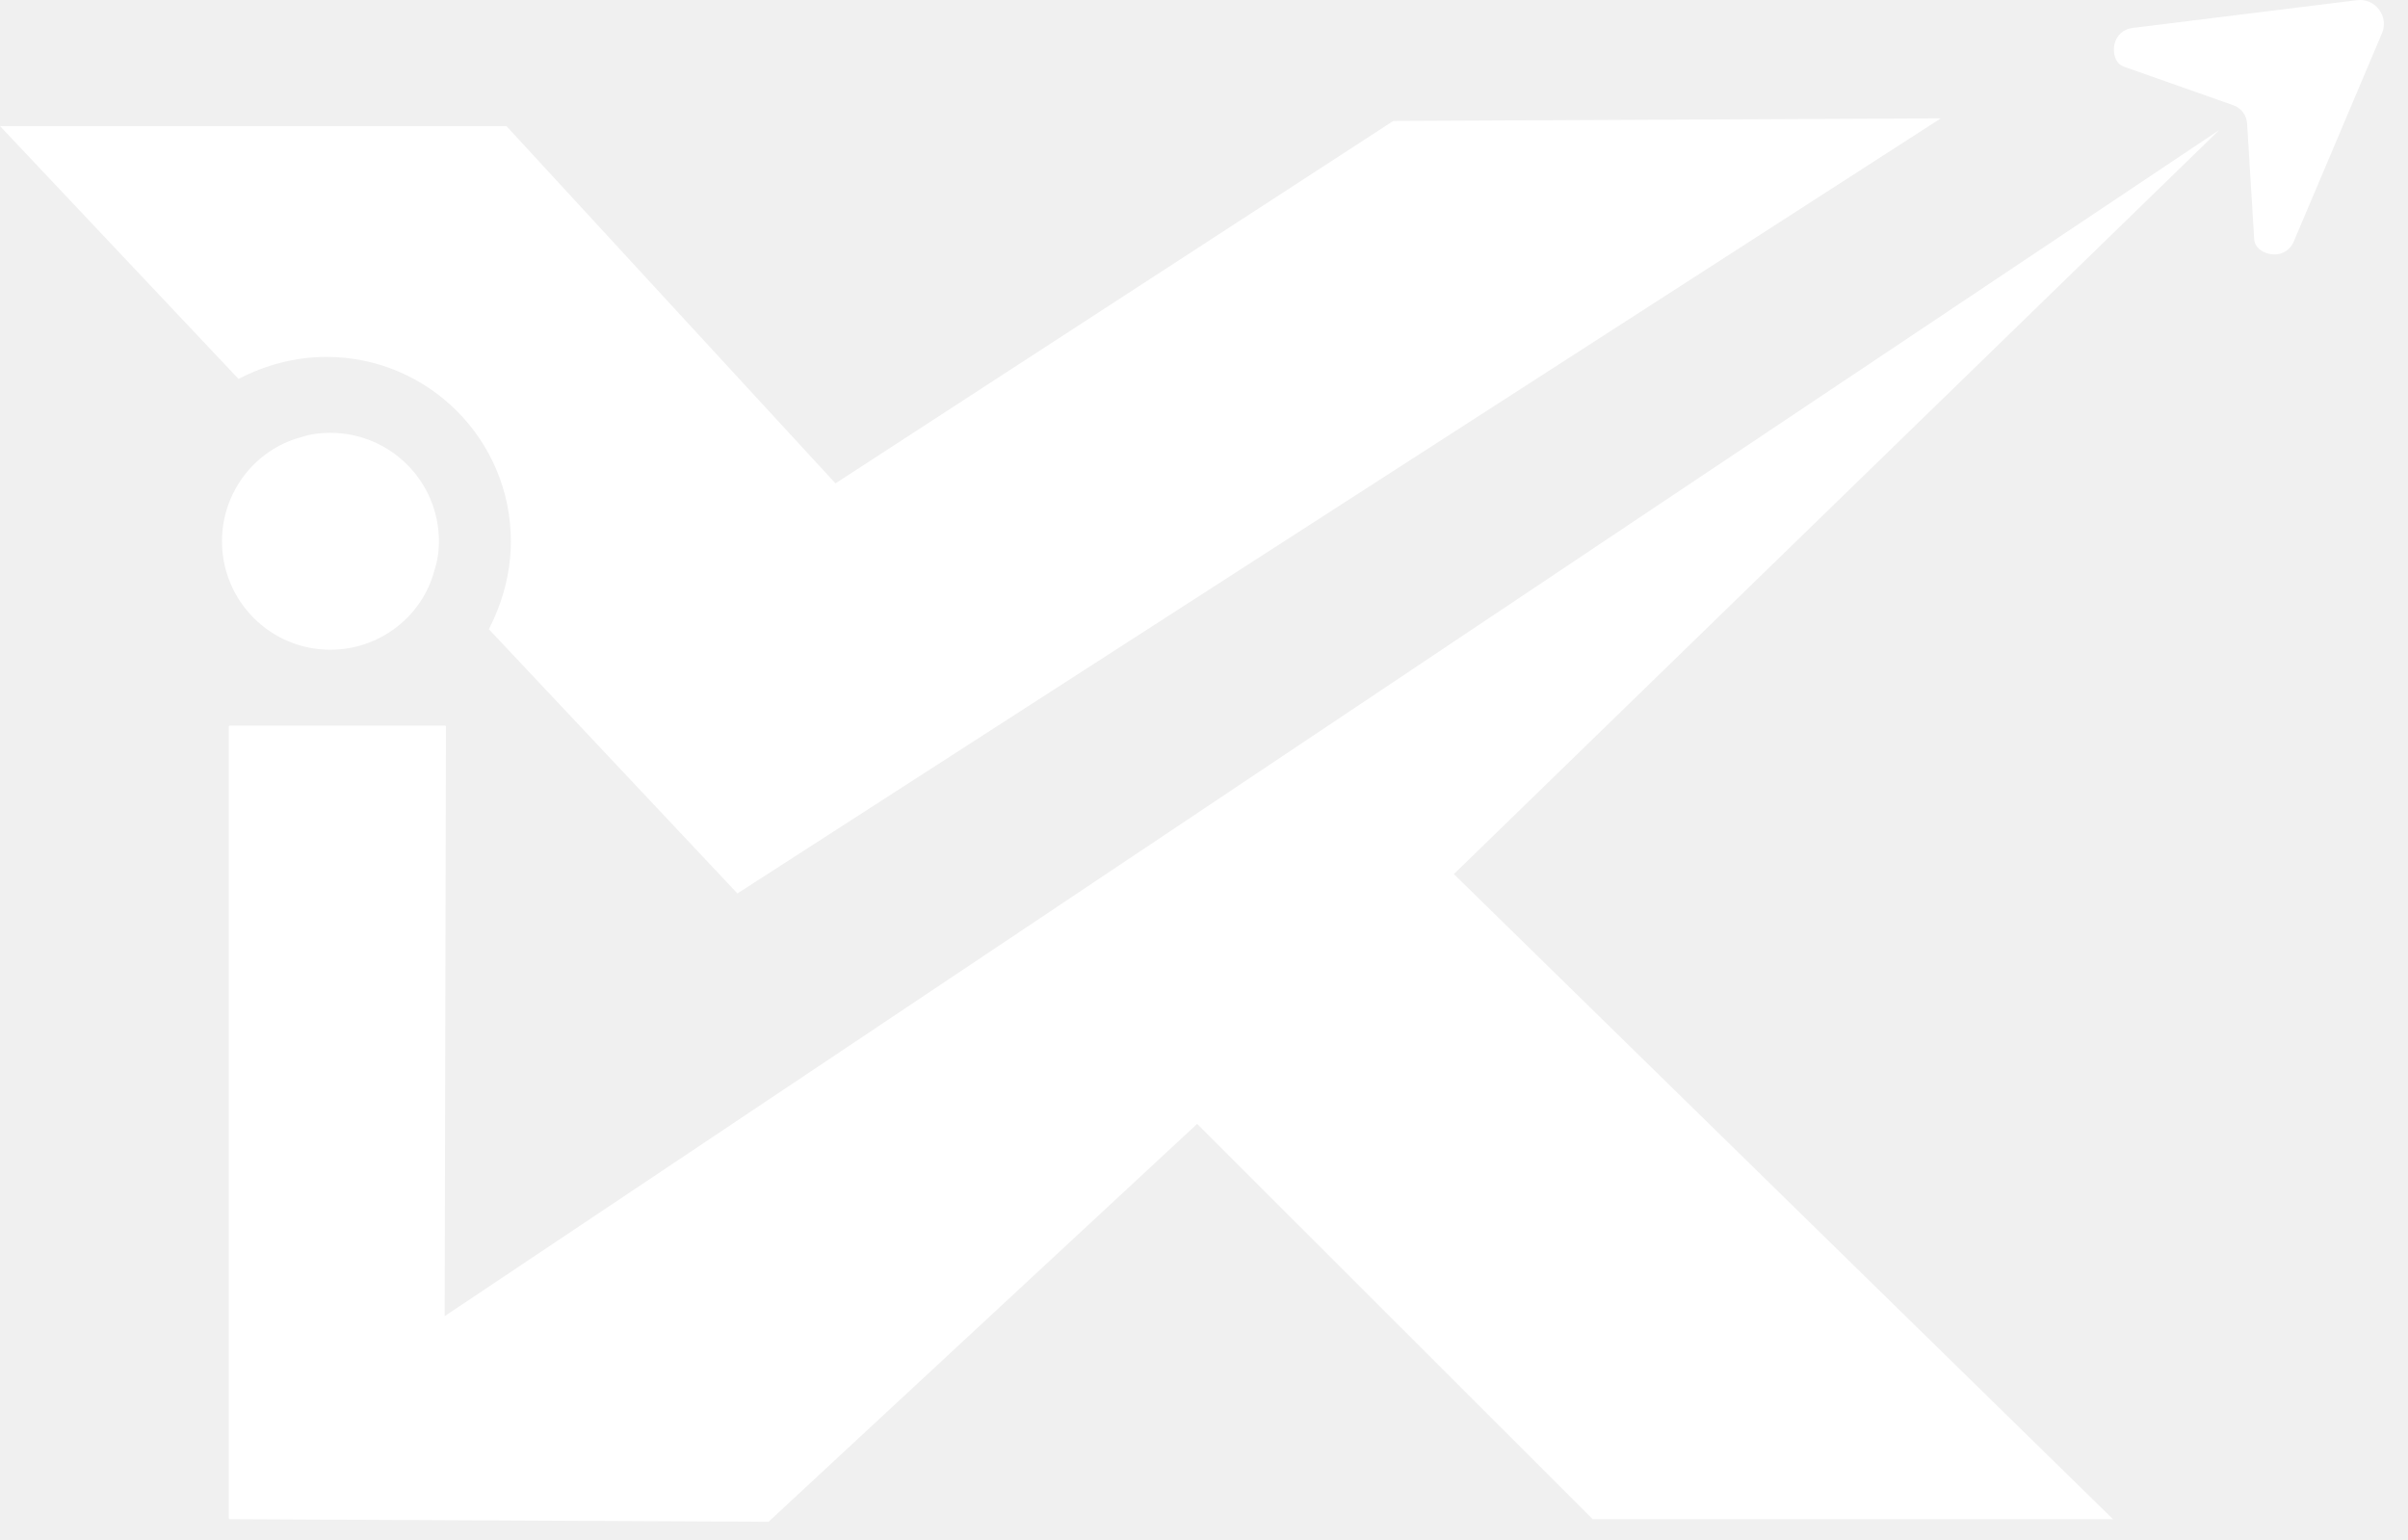
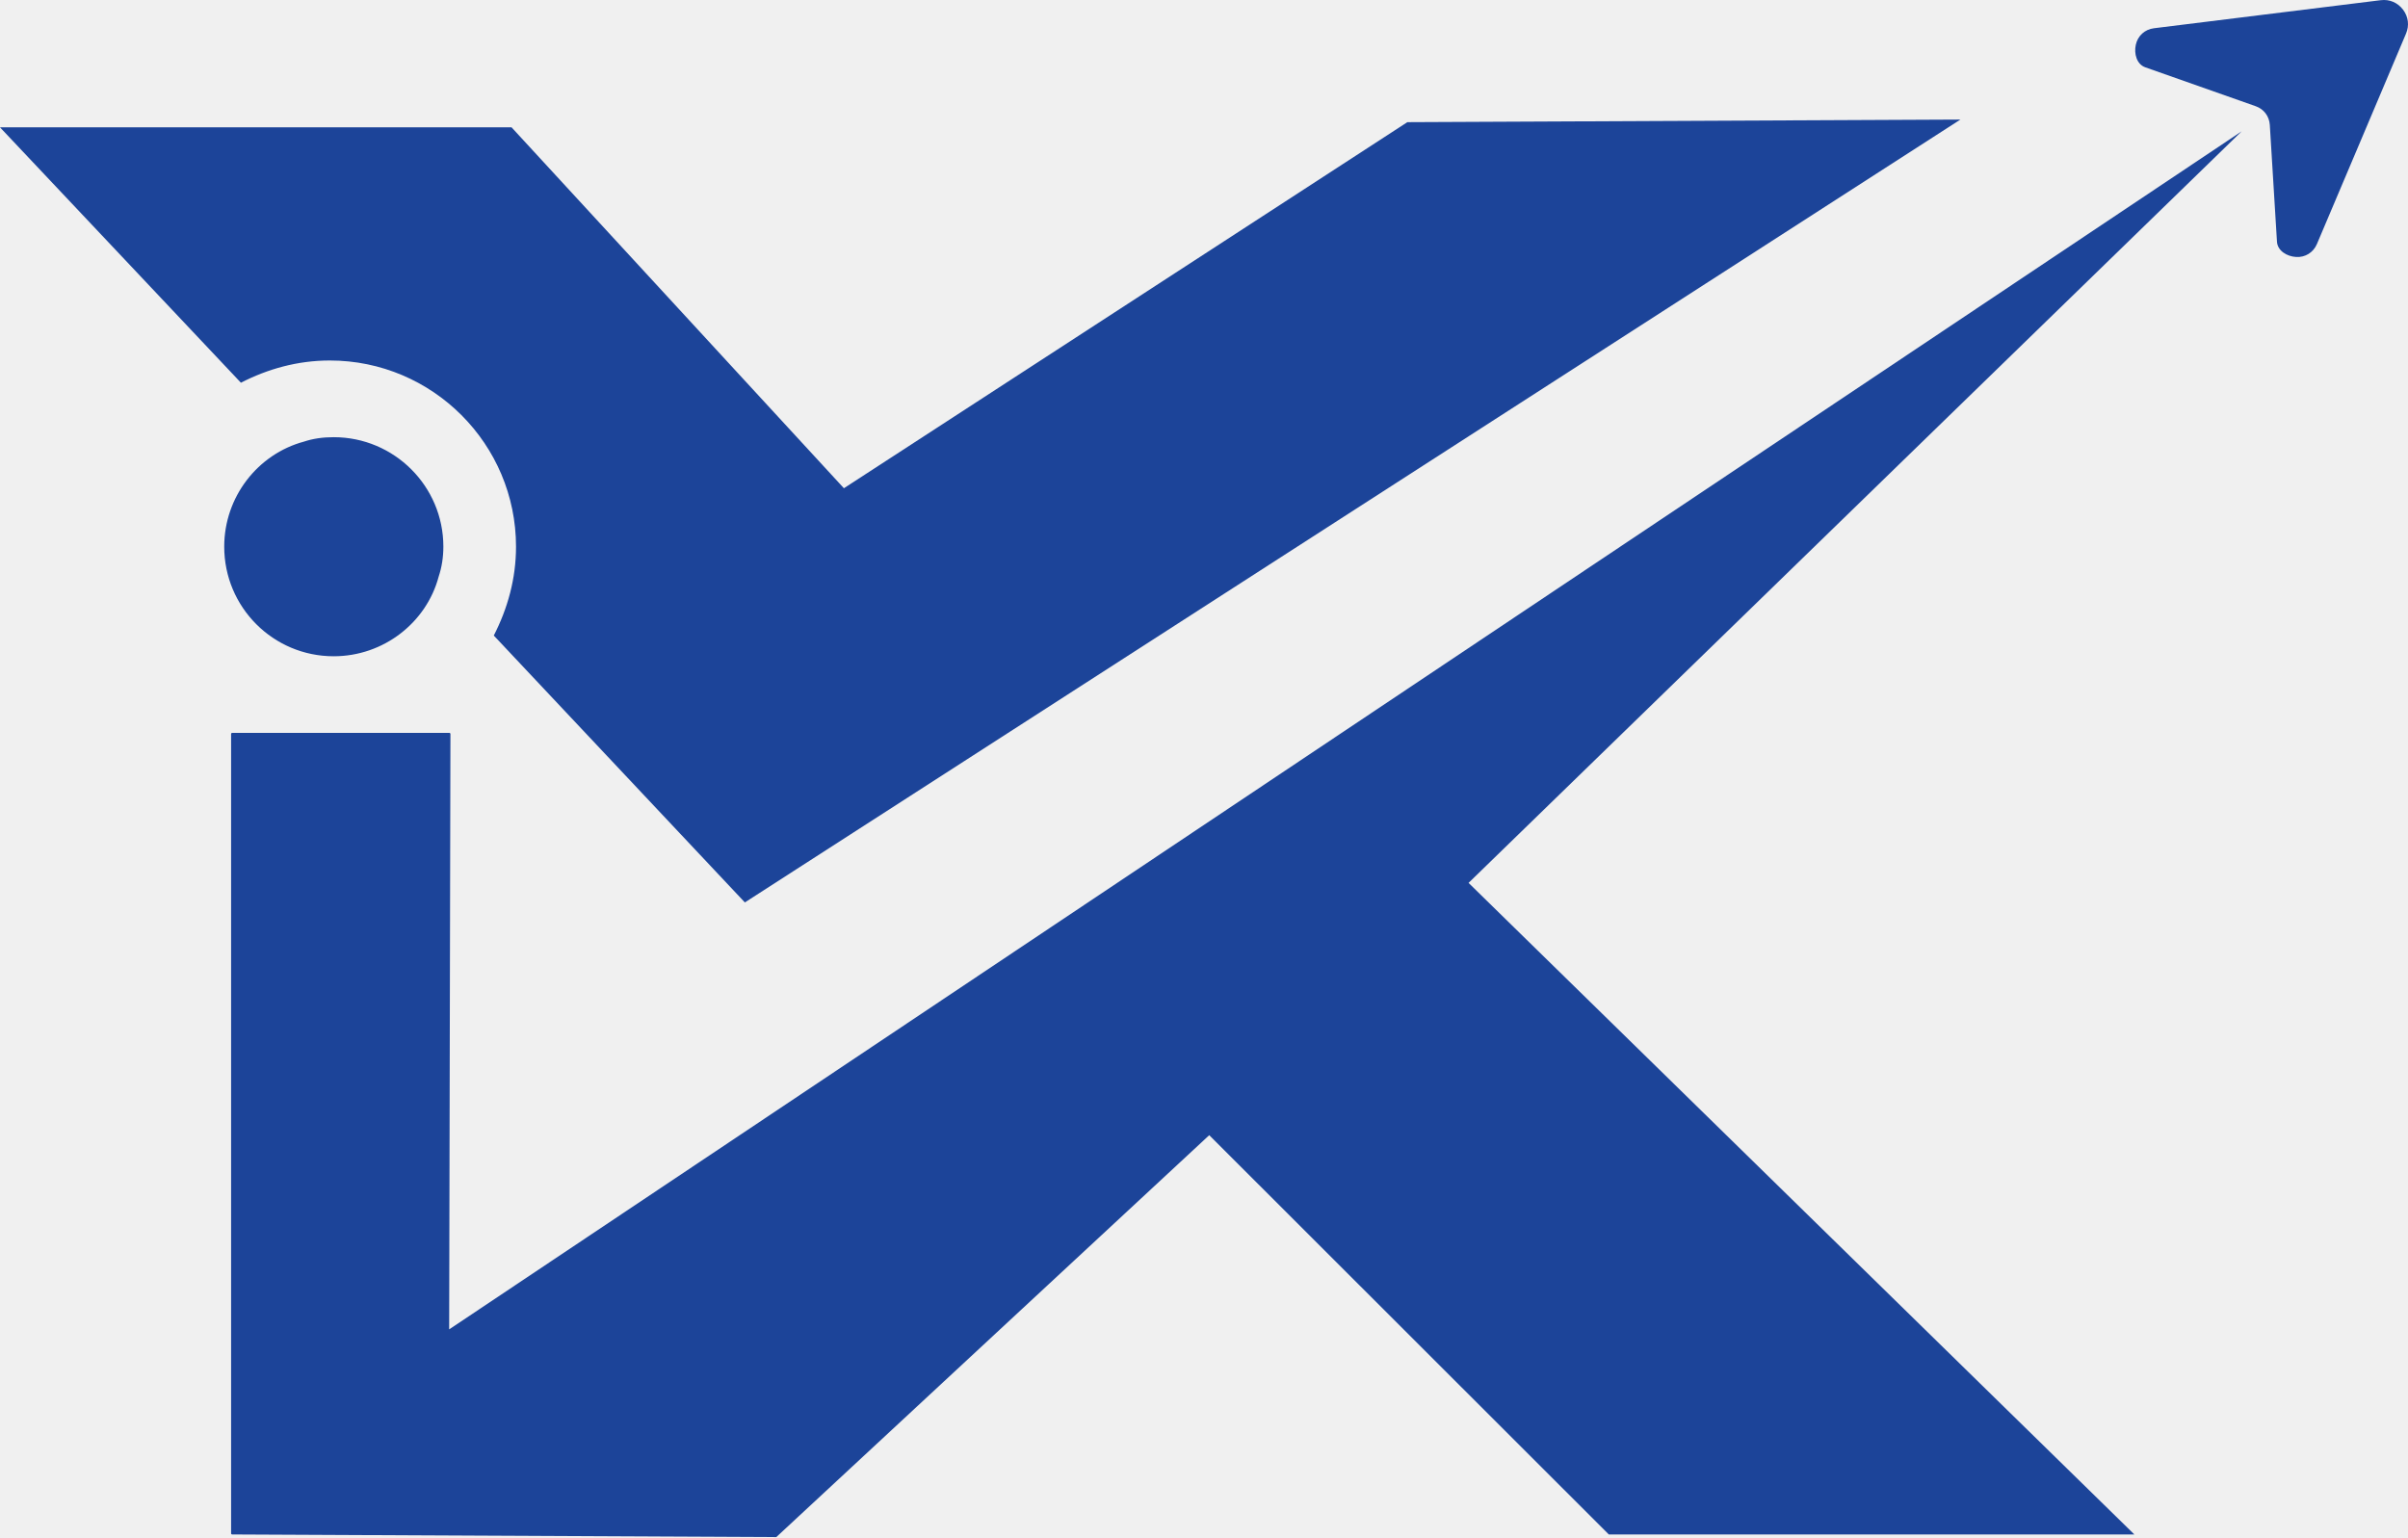
- <svg xmlns="http://www.w3.org/2000/svg" width="86" height="55" viewBox="0 0 86 55" fill="none">
-   <g id="Logo">
-     <path fill-rule="evenodd" clip-rule="evenodd" d="M69.316 4.227L26.336 31.912L17.459 22.474C17.946 21.525 18.245 20.469 18.245 19.332C18.245 15.702 15.293 12.748 11.661 12.748C10.524 12.748 9.467 13.046 8.518 13.534L0 4.503H18.087L29.838 17.265L49.76 4.32L69.316 4.228V4.227Z" fill="white" />
-     <path fill-rule="evenodd" clip-rule="evenodd" d="M51.925 31.222L75.465 54.262H56.883L42.755 40.143L27.448 54.355L8.212 54.262C8.188 54.262 8.171 54.245 8.171 54.229V25.957C8.171 25.933 8.188 25.916 8.212 25.916H15.885C15.909 25.916 15.926 25.933 15.926 25.957L15.881 47.01L79.259 4.644L51.925 31.22V31.222Z" fill="white" />
-     <path fill-rule="evenodd" clip-rule="evenodd" d="M84.174 0.007L79.848 0.542L76.156 0.999C75.835 1.039 75.585 1.266 75.516 1.583C75.447 1.899 75.547 2.273 75.853 2.381L79.755 3.756C80.045 3.858 80.234 4.11 80.254 4.417L80.507 8.546C80.527 8.869 80.859 9.068 81.183 9.087C81.505 9.108 81.792 8.929 81.918 8.631L83.37 5.206L85.069 1.191C85.192 0.901 85.154 0.592 84.964 0.341C84.774 0.091 84.487 -0.032 84.176 0.007H84.174Z" fill="white" />
-     <path d="M15.676 19.33C15.676 19.711 15.618 20.067 15.51 20.39C15.079 22.014 13.563 23.207 11.798 23.207C9.66 23.207 7.928 21.475 7.928 19.33C7.928 17.573 9.114 16.056 10.746 15.617C11.069 15.509 11.417 15.46 11.798 15.46C13.936 15.46 15.676 17.192 15.676 19.33Z" fill="white" />
+ <svg xmlns="http://www.w3.org/2000/svg" preserveAspectRatio="none" overflow="visible" style="display: block;" width="85.14" height="54.355" viewBox="0 0 85.14 54.355" fill="none">
+   <g id="Group">
+     <path id="Vector" fill-rule="evenodd" clip-rule="evenodd" d="M69.316 4.227L26.336 31.912L17.459 22.474C17.946 21.525 18.245 20.469 18.245 19.332C18.245 15.702 15.293 12.748 11.661 12.748C10.524 12.748 9.467 13.046 8.518 13.534L1.52588e-05 4.503H18.087L29.838 17.265L49.76 4.32L69.316 4.228V4.227Z" fill="#1C4499" />
+     <path id="Vector_2" fill-rule="evenodd" clip-rule="evenodd" d="M51.925 31.222L75.465 54.262H56.883L42.755 40.143L27.448 54.355L8.212 54.262C8.188 54.262 8.171 54.245 8.171 54.229V25.957C8.171 25.933 8.188 25.916 8.212 25.916H15.885C15.909 25.916 15.926 25.933 15.926 25.957L15.881 47.01L79.259 4.644L51.925 31.22V31.222Z" fill="#1C4499" />
+     <path id="Vector_3" fill-rule="evenodd" clip-rule="evenodd" d="M84.174 0.007L79.848 0.542L76.156 0.999C75.835 1.039 75.585 1.266 75.516 1.583C75.447 1.899 75.547 2.273 75.853 2.381L79.755 3.756C80.045 3.858 80.234 4.11 80.254 4.417L80.507 8.546C80.527 8.869 80.859 9.068 81.183 9.087C81.505 9.108 81.792 8.929 81.919 8.631L83.37 5.206L85.069 1.191C85.192 0.901 85.154 0.592 84.964 0.341C84.774 0.091 84.487 -0.032 84.176 0.007H84.174Z" fill="#1C4499" />
+     <path id="Vector_4" d="M15.676 19.33C15.676 19.711 15.618 20.067 15.51 20.39C15.079 22.014 13.563 23.207 11.798 23.207C9.66 23.207 7.928 21.475 7.928 19.33C7.928 17.573 9.114 16.056 10.746 15.617C11.069 15.509 11.417 15.46 11.798 15.46C13.936 15.46 15.676 17.192 15.676 19.33Z" fill="#1C4499" />
  </g>
</svg>
